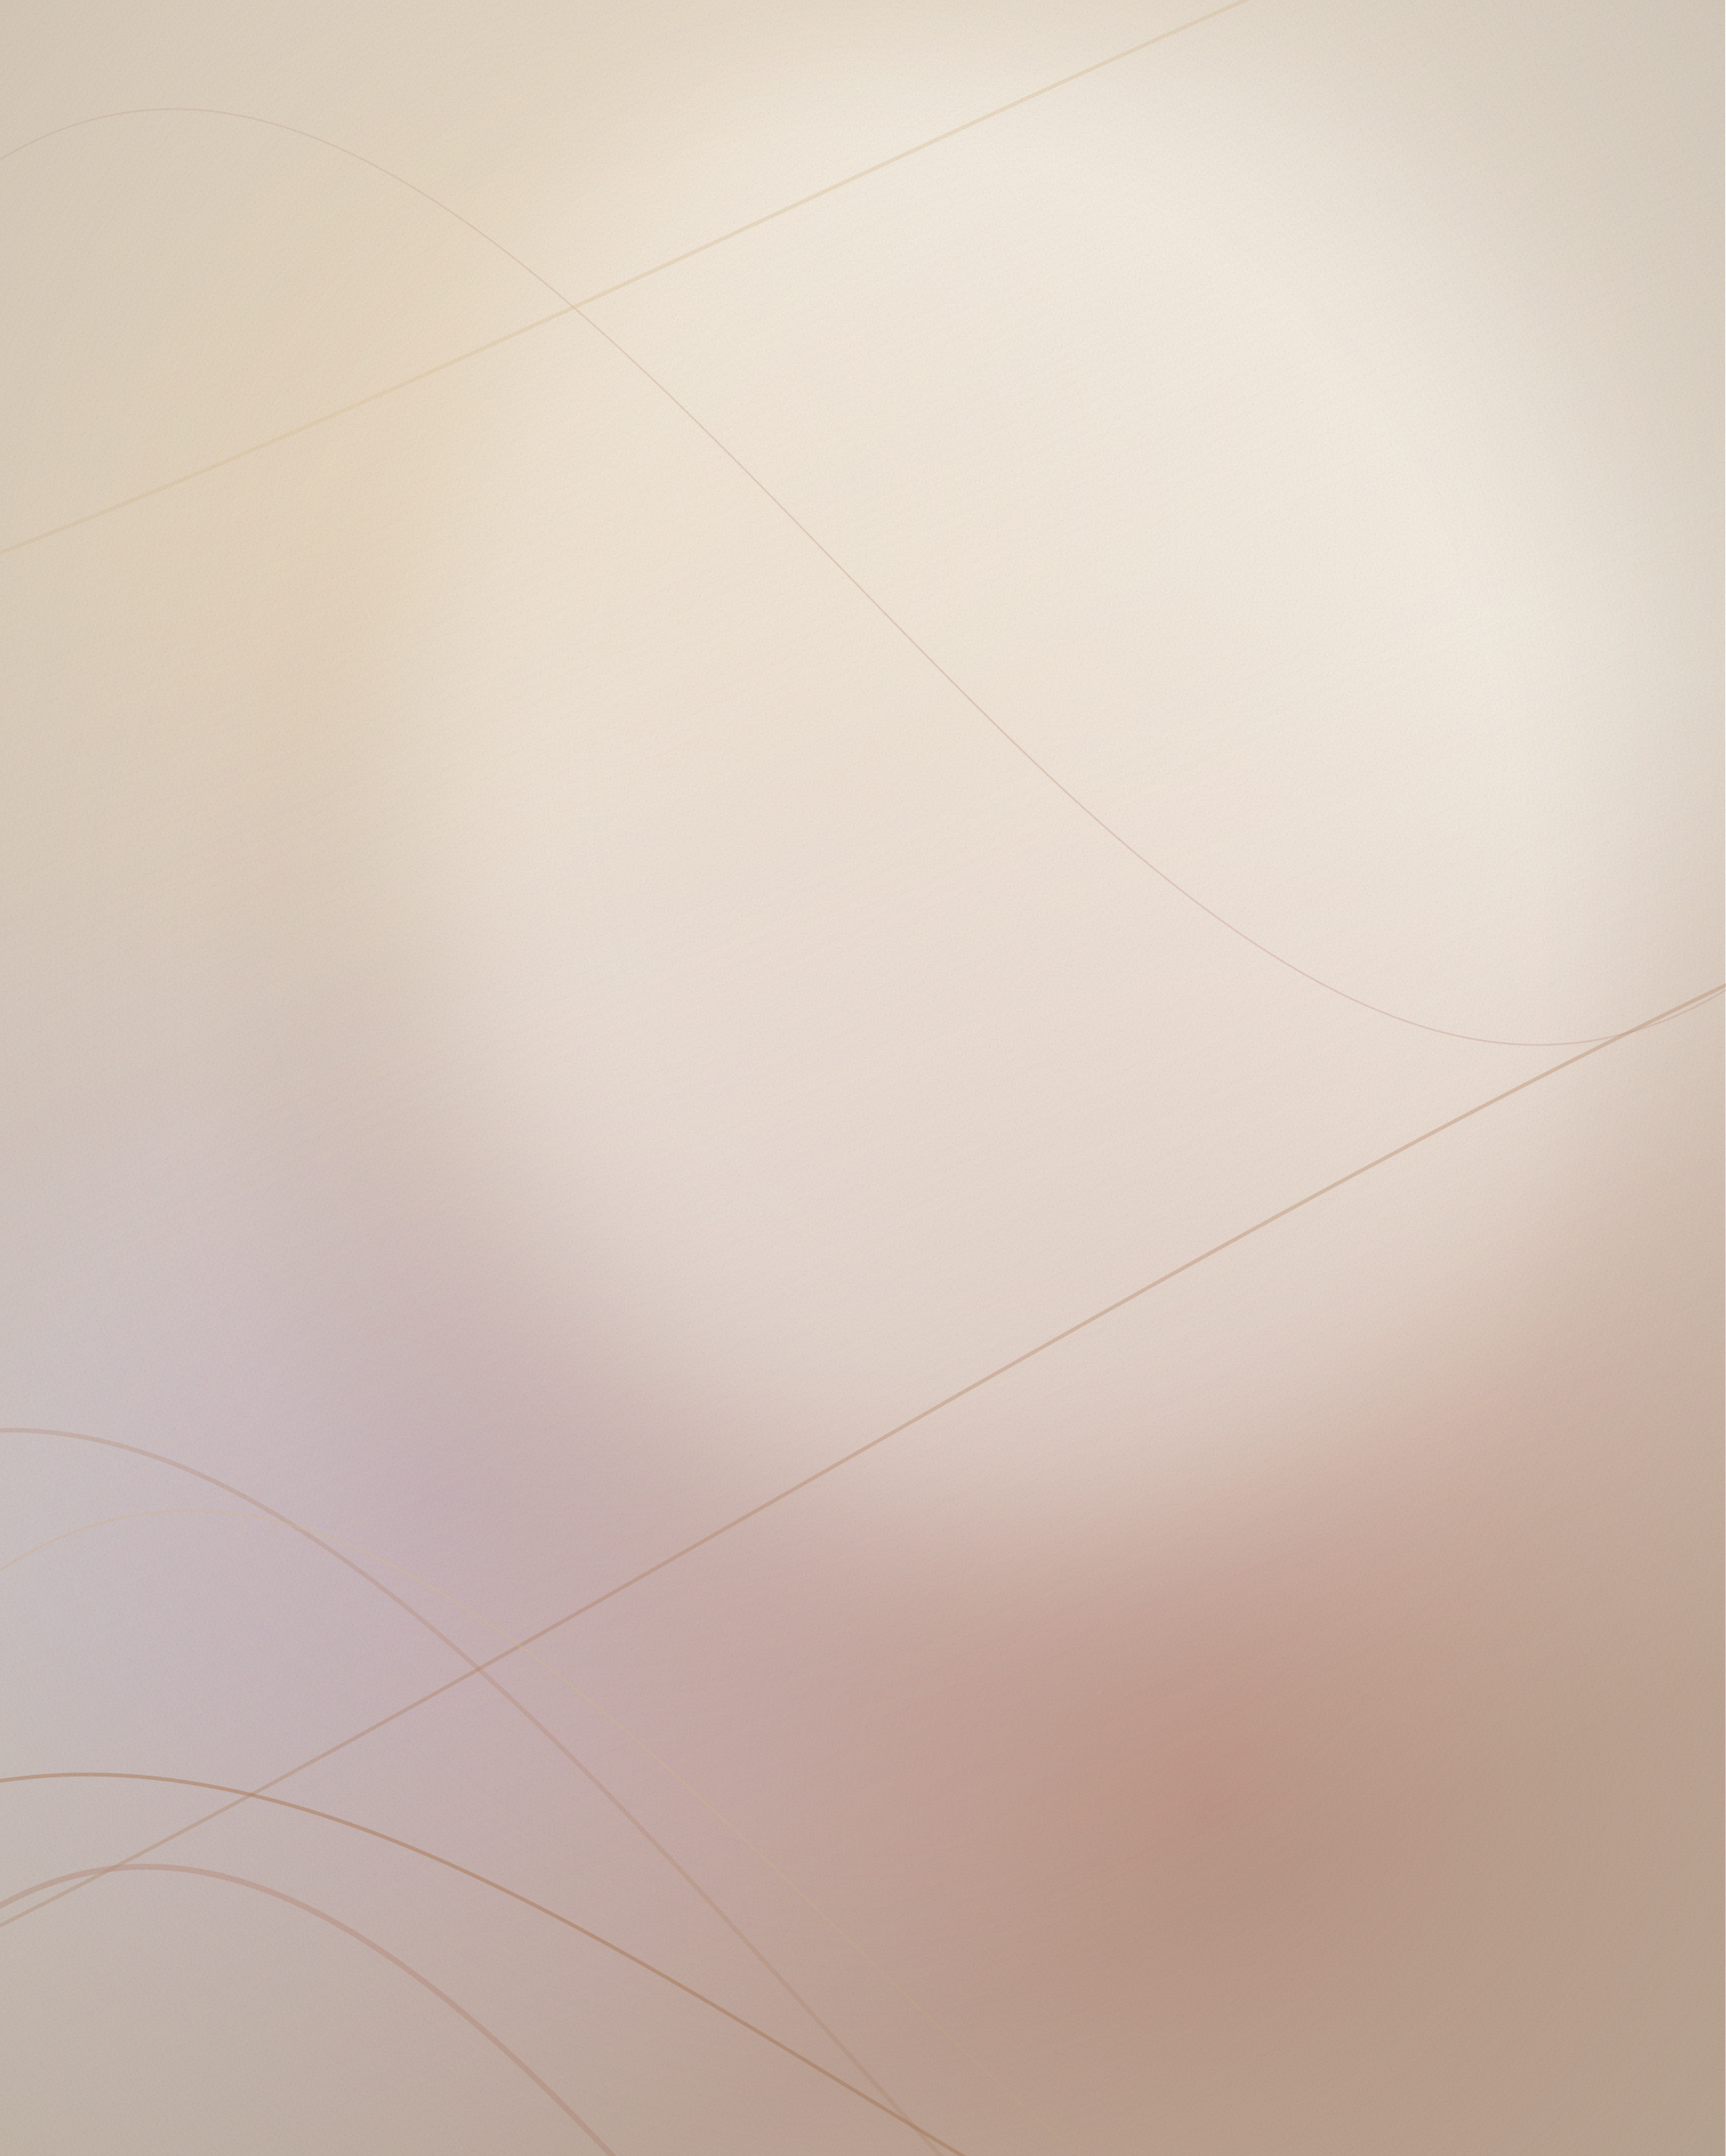
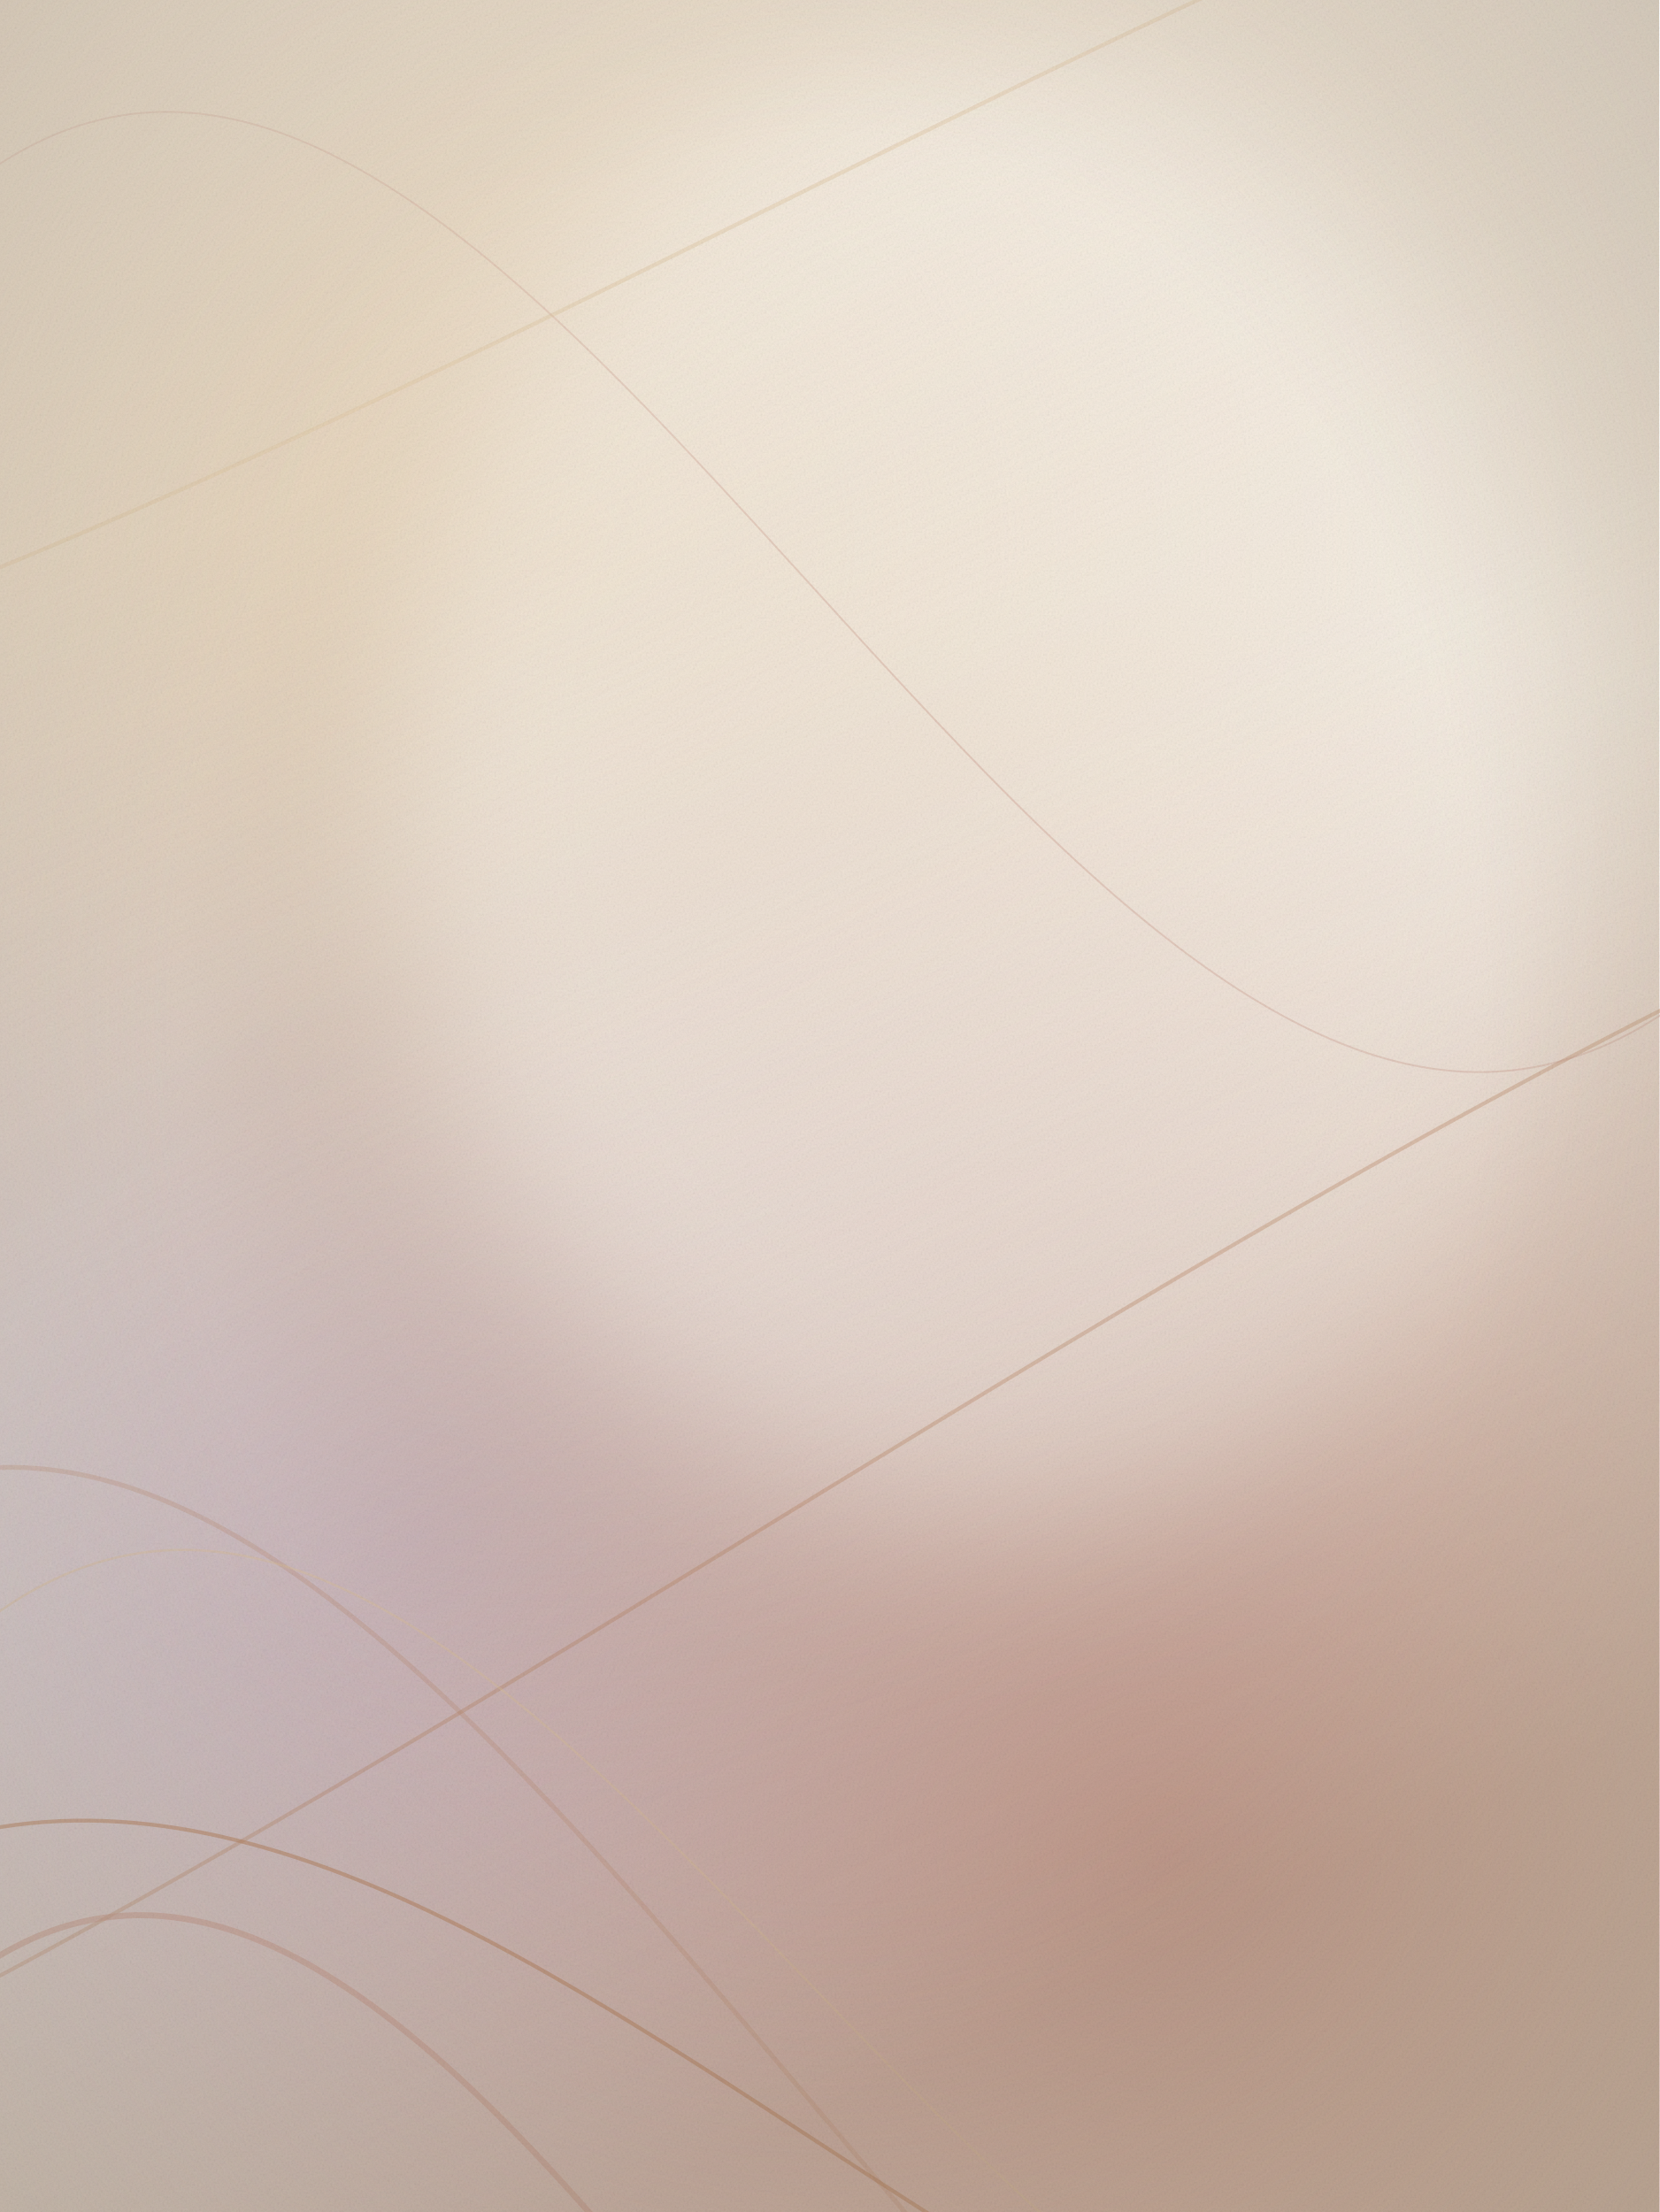
- <svg xmlns="http://www.w3.org/2000/svg" width="960" height="1200" viewBox="0 0 960 1200" role="img" aria-hidden="true">
+ <svg xmlns="http://www.w3.org/2000/svg" width="900" height="1200" viewBox="0 0 900 1200" role="img" aria-hidden="true">
  <defs>
    <radialGradient id="service-balayage-pool0" cx="50%" cy="50%" r="50%">
      <stop offset="0%" stop-color="#C1B9D2" stop-opacity="0.95" />
      <stop offset="100%" stop-color="#C1B9D2" stop-opacity="0" />
    </radialGradient>
    <radialGradient id="service-balayage-pool1" cx="50%" cy="50%" r="50%">
      <stop offset="0%" stop-color="#BE8577" stop-opacity="0.81" />
      <stop offset="100%" stop-color="#BE8577" stop-opacity="0" />
    </radialGradient>
    <radialGradient id="service-balayage-pool2" cx="50%" cy="50%" r="50%">
      <stop offset="0%" stop-color="#D6B88F" stop-opacity="0.67" />
      <stop offset="100%" stop-color="#D6B88F" stop-opacity="0" />
    </radialGradient>
    <linearGradient id="service-balayage-veil" x1="0" y1="0" x2="0.35" y2="1">
      <stop offset="0%" stop-color="#FFFCF7" stop-opacity="0.34" />
      <stop offset="48%" stop-color="#FAF8F5" stop-opacity="0" />
      <stop offset="100%" stop-color="#A5947F" stop-opacity="0.34" />
    </linearGradient>
    <radialGradient id="service-balayage-vignette" cx="50%" cy="46%" r="72%">
      <stop offset="55%" stop-color="#A5947F" stop-opacity="0" />
      <stop offset="100%" stop-color="#A5947F" stop-opacity="0.42" />
    </radialGradient>
    <filter id="service-balayage-grain" x="0" y="0" width="100%" height="100%">
      <feTurbulence type="fractalNoise" baseFrequency="0.9" numOctaves="3" stitchTiles="stitch" />
      <feColorMatrix type="saturate" values="0" />
    </filter>
    <filter id="service-balayage-soft" x="-30%" y="-30%" width="160%" height="160%">
-       <feGaussianBlur stdDeviation="48" />
+       <feGaussianBlur stdDeviation="45" />
    </filter>
  </defs>
-   <rect width="960" height="1200" fill="#EDE5DA" />
-   <circle cx="242.3" cy="835" r="566.5" fill="url(#service-balayage-pool0)" />
-   <circle cx="676.5" cy="1010" r="698.9" fill="url(#service-balayage-pool1)" />
-   <circle cx="319.8" cy="292" r="693.9" fill="url(#service-balayage-pool2)" />
-   <ellipse cx="579.3" cy="422.6" rx="353.5" ry="431.3" fill="#FFFCF7" opacity="0.5" filter="url(#service-balayage-soft)" />
+   <rect width="900" height="1200" fill="#EDE5DA" />
+   <circle cx="227.1" cy="835" r="566.5" fill="url(#service-balayage-pool0)" />
+   <circle cx="634.2" cy="1010" r="698.9" fill="url(#service-balayage-pool1)" />
+   <circle cx="299.8" cy="292" r="693.9" fill="url(#service-balayage-pool2)" />
+   <ellipse cx="543.1" cy="422.6" rx="331.4" ry="404.3" fill="#FFFCF7" opacity="0.5" filter="url(#service-balayage-soft)" />
  <g fill="none" stroke-linecap="round">
-     <path d="M -76.8 1109.1 C 288 937.2, 652.8 684.9, 1036.8 513" stroke="#A9663A" stroke-width="2.1" opacity="0.3" />
-     <path d="M -76.8 157.3 C 288 -277, 652.8 919.3, 1036.8 485" stroke="#BE8577" stroke-width="1" opacity="0.3" />
-     <path d="M -76.8 336.2 C 288 206.6, 652.8 -6.3, 1036.8 -135.9" stroke="#D6B88F" stroke-width="2.2" opacity="0.4" />
-     <path d="M -76.8 813.6 C 288 654.5, 652.8 1633.7, 1036.8 1474.6" stroke="#A9663A" stroke-width="2.6" opacity="0.2" />
-     <path d="M -76.8 1126.6 C 288 697.7, 652.8 2005.5, 1036.8 1576.6" stroke="#BE8577" stroke-width="3.3" opacity="0.5" />
-     <path d="M -76.8 946 C 288 495.7, 652.8 1664.8, 1036.8 1214.5" stroke="#D6B88F" stroke-width="1.3" opacity="0.4" />
-     <path d="M -76.8 1012.9 C 288 859.1, 652.8 1464.7, 1036.8 1310.9" stroke="#A9663A" stroke-width="2.1" opacity="0.5" />
+     <path d="M -72 1109.1 C 270 937.2, 612 684.9, 972 513" stroke="#A9663A" stroke-width="2.1" opacity="0.3" />
+     <path d="M -72 157.3 C 270 -277, 612 919.3, 972 485" stroke="#BE8577" stroke-width="1" opacity="0.3" />
+     <path d="M -72 336.2 C 270 206.6, 612 -6.3, 972 -135.9" stroke="#D6B88F" stroke-width="2.2" opacity="0.4" />
+     <path d="M -72 813.6 C 270 654.5, 612 1633.7, 972 1474.6" stroke="#A9663A" stroke-width="2.6" opacity="0.2" />
+     <path d="M -72 1126.6 C 270 697.7, 612 2005.5, 972 1576.6" stroke="#BE8577" stroke-width="3.3" opacity="0.5" />
+     <path d="M -72 946 C 270 495.7, 612 1664.8, 972 1214.5" stroke="#D6B88F" stroke-width="1.3" opacity="0.4" />
+     <path d="M -72 1012.9 C 270 859.1, 612 1464.7, 972 1310.9" stroke="#A9663A" stroke-width="2.1" opacity="0.5" />
  </g>
-   <rect width="960" height="1200" fill="url(#service-balayage-veil)" />
-   <rect width="960" height="1200" fill="url(#service-balayage-vignette)" />
-   <rect width="960" height="1200" filter="url(#service-balayage-grain)" opacity="0.16" style="mix-blend-mode:multiply" />
+   <rect width="900" height="1200" fill="url(#service-balayage-veil)" />
+   <rect width="900" height="1200" fill="url(#service-balayage-vignette)" />
+   <rect width="900" height="1200" filter="url(#service-balayage-grain)" opacity="0.16" style="mix-blend-mode:multiply" />
</svg>
